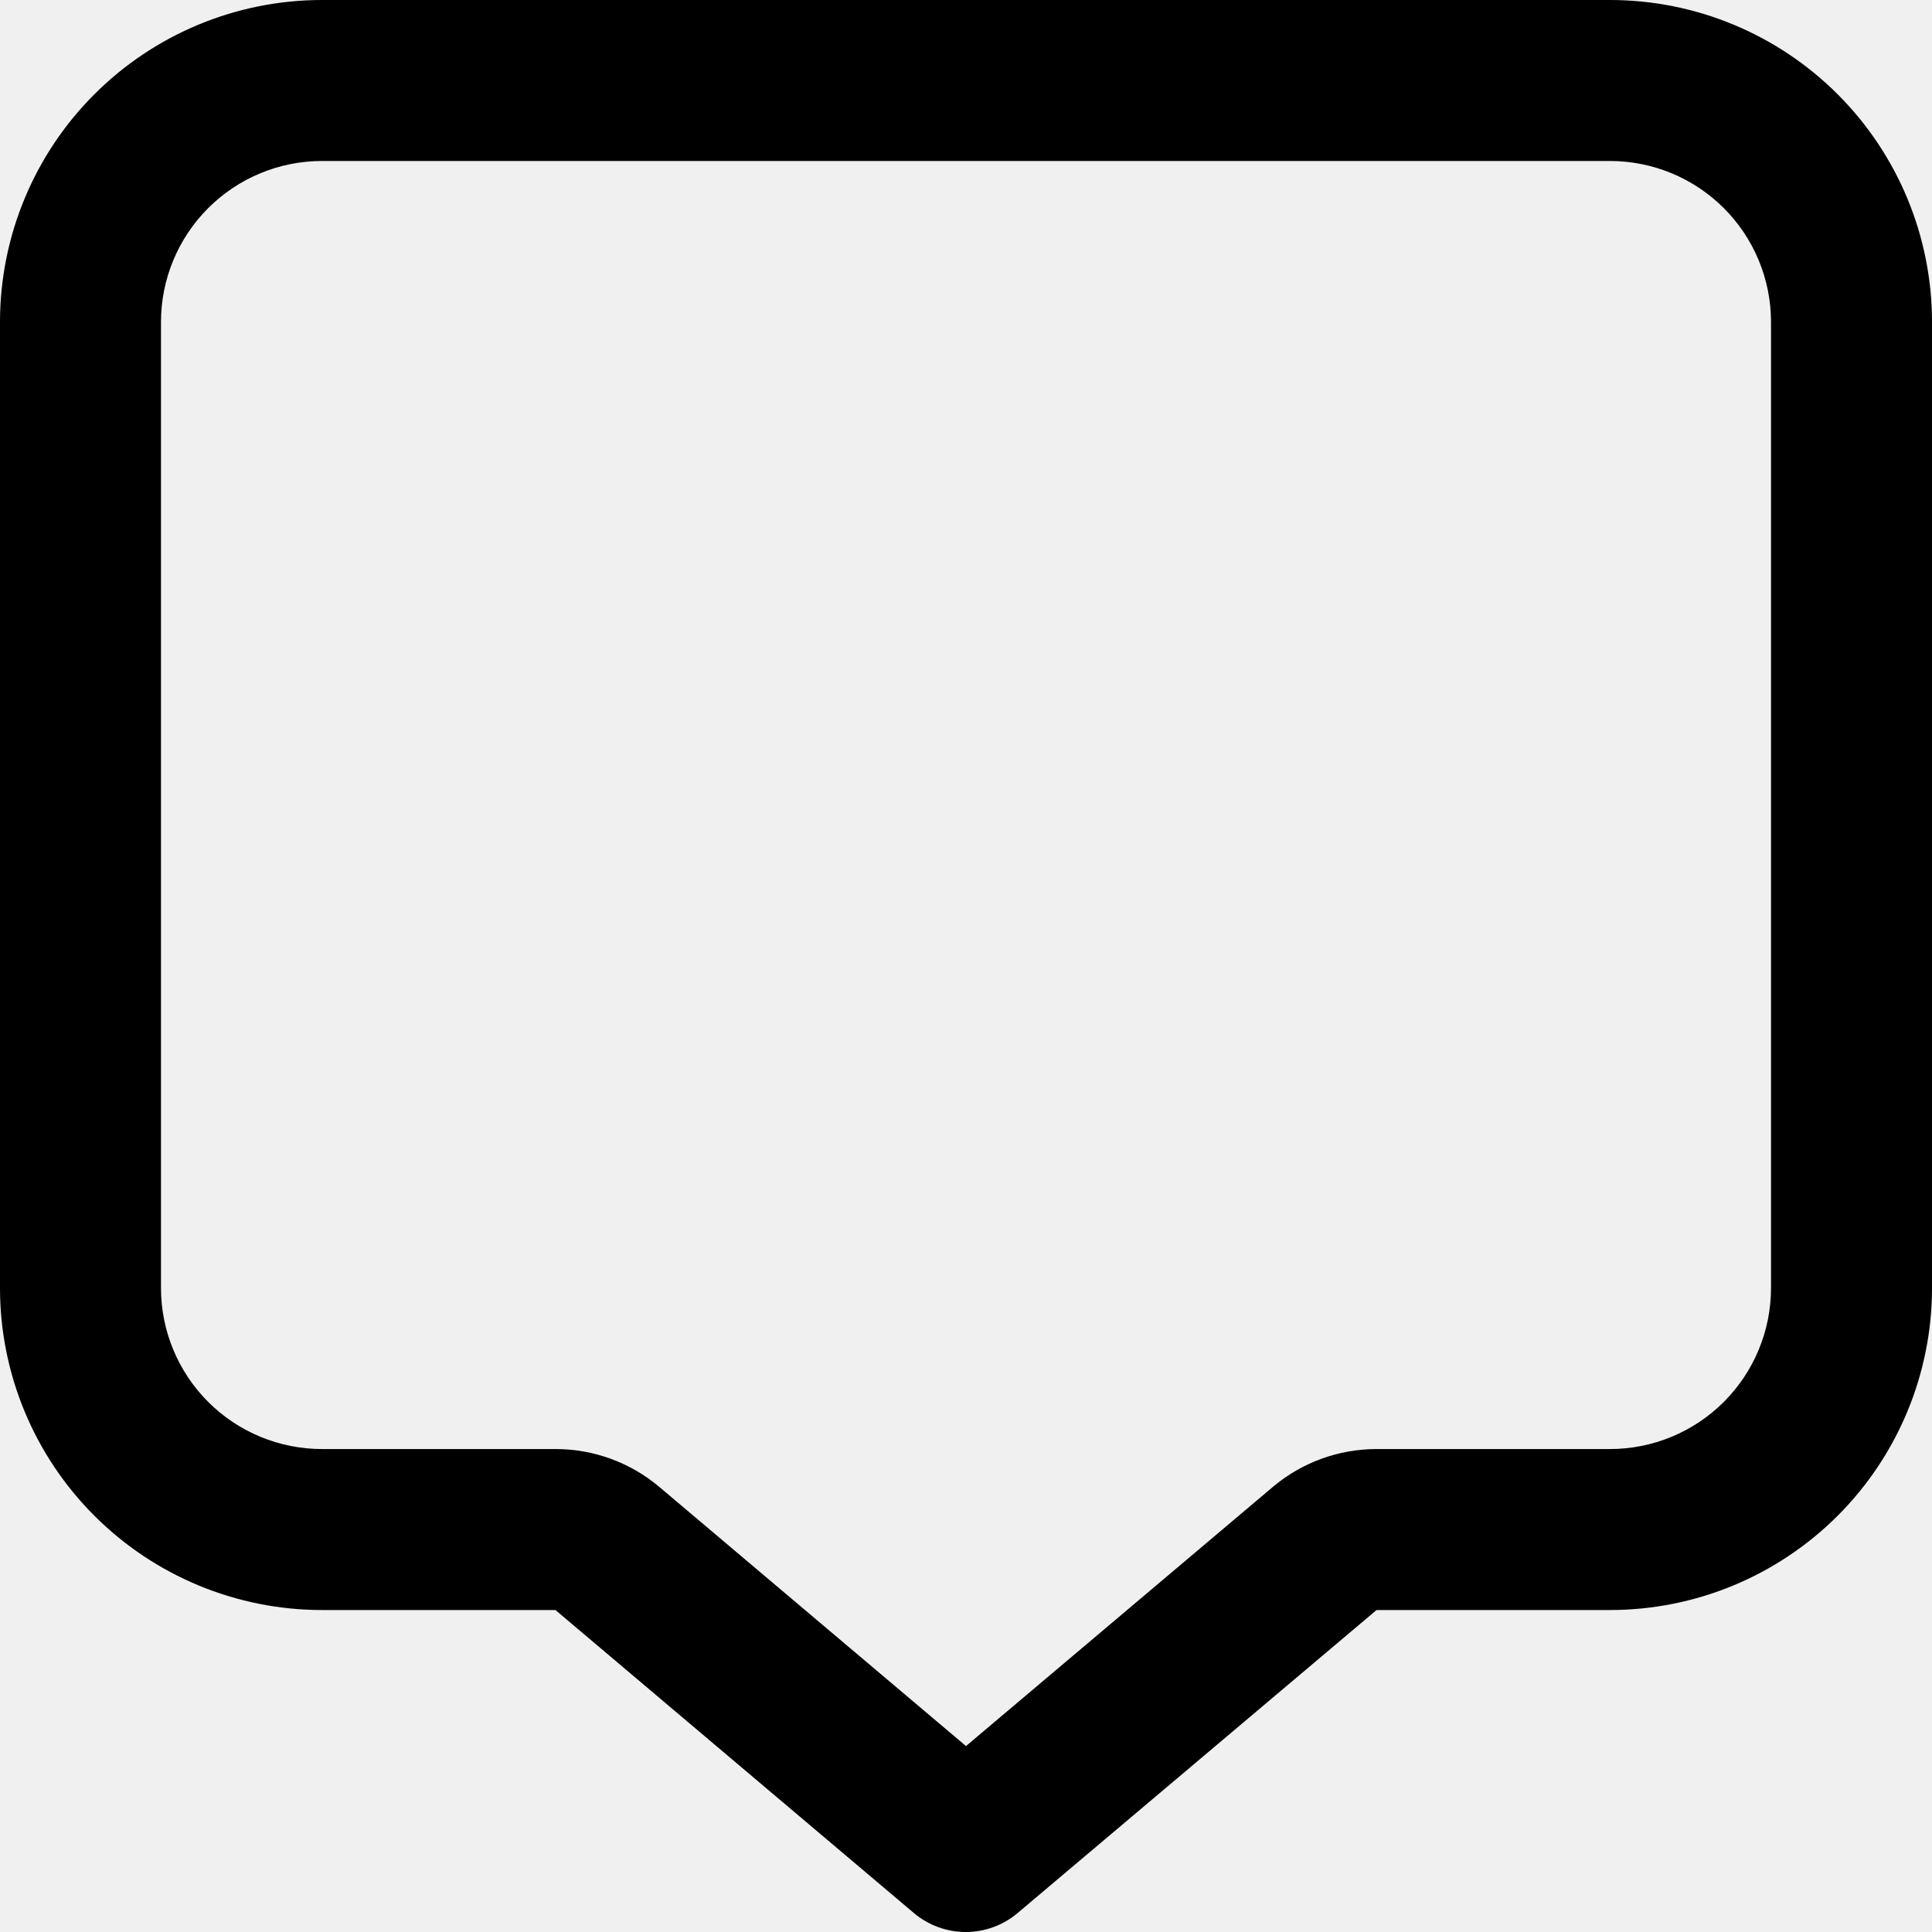
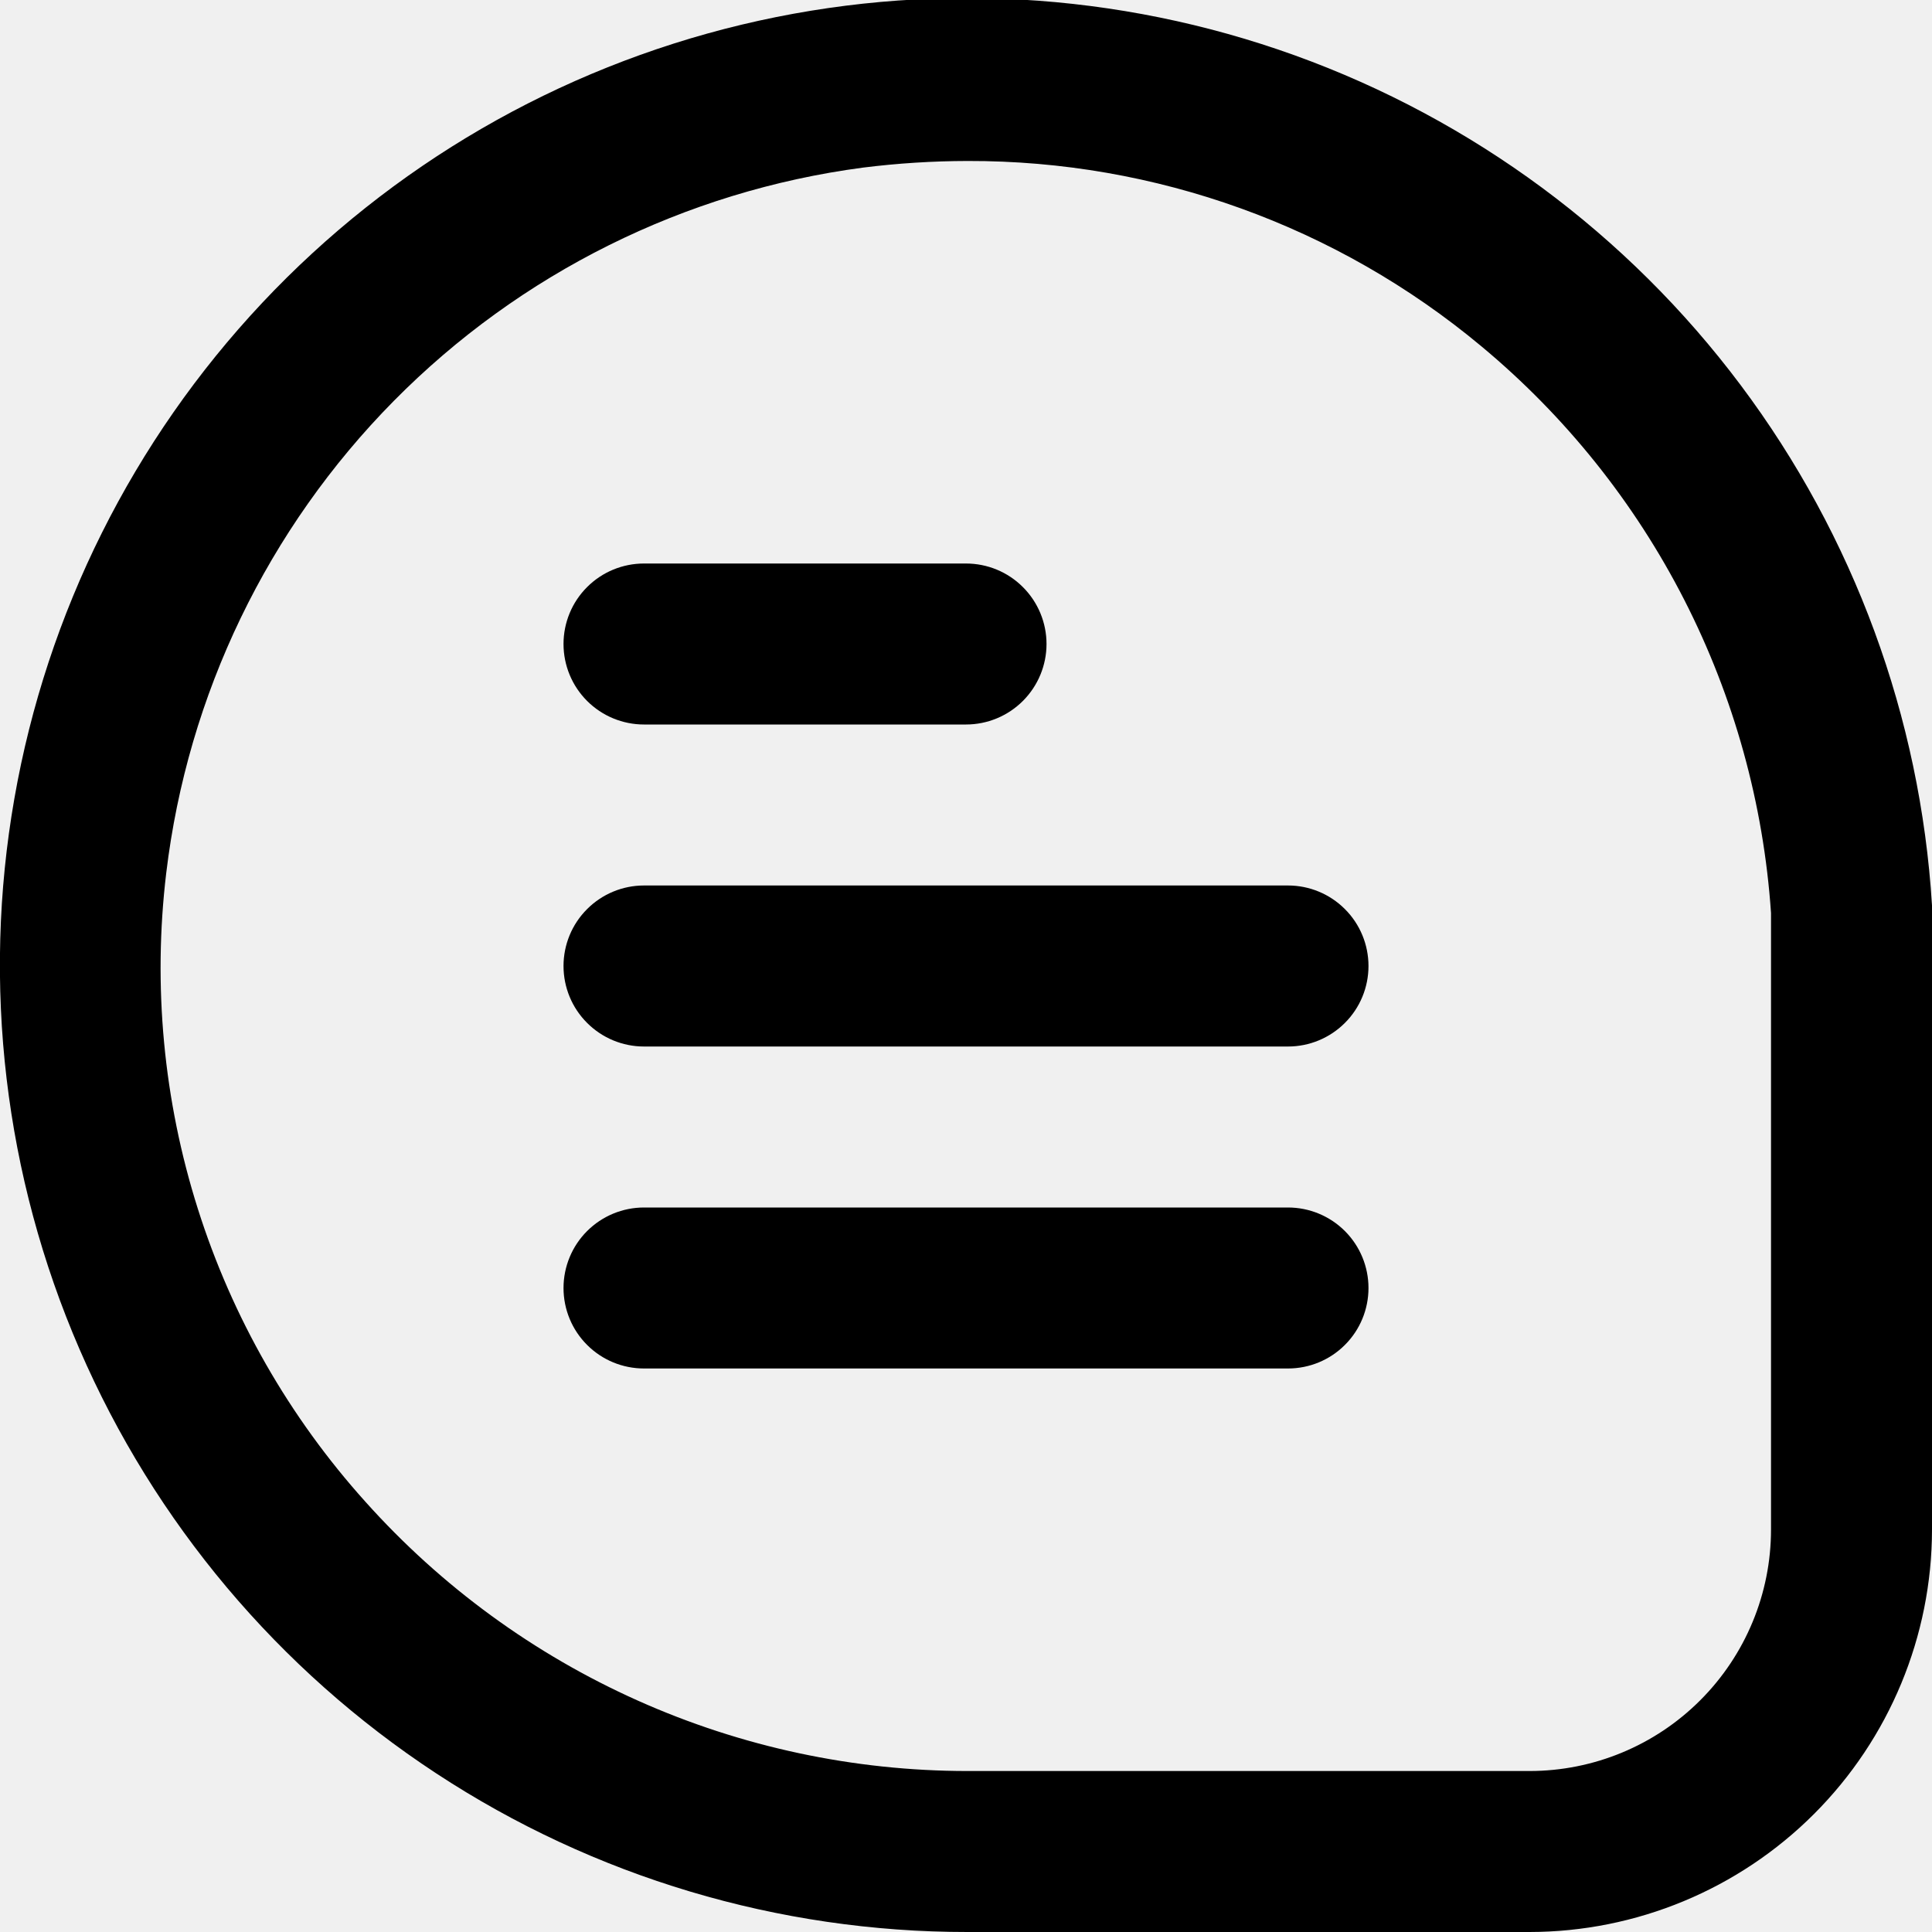
- <svg xmlns="http://www.w3.org/2000/svg" width="46" height="46" viewBox="0 0 46 46" fill="none">
-   <path d="M38.333 0H7.667C5.633 0 3.683 0.808 2.246 2.246C0.808 3.683 0 5.633 0 7.667L0 30.667C0 32.7 0.808 34.651 2.246 36.088C3.683 37.526 5.633 38.334 7.667 38.334H13.225L21.756 45.546C22.102 45.839 22.541 46 22.994 46C23.448 46 23.886 45.839 24.232 45.546L32.775 38.334H38.333C40.367 38.334 42.317 37.526 43.755 36.088C45.192 34.651 46 32.7 46 30.667V7.667C46 5.633 45.192 3.683 43.755 2.246C42.317 0.808 40.367 0 38.333 0ZM42.167 30.667C42.167 31.684 41.763 32.659 41.044 33.378C40.325 34.097 39.35 34.501 38.333 34.501H32.775C31.869 34.501 30.992 34.822 30.301 35.407L23 41.573L15.703 35.407C15.011 34.821 14.132 34.5 13.225 34.501H7.667C6.65 34.501 5.675 34.097 4.956 33.378C4.237 32.659 3.833 31.684 3.833 30.667V7.667C3.833 6.65 4.237 5.675 4.956 4.956C5.675 4.237 6.65 3.833 7.667 3.833H38.333C39.35 3.833 40.325 4.237 41.044 4.956C41.763 5.675 42.167 6.65 42.167 7.667V30.667Z" fill="black" />
+ <svg xmlns="http://www.w3.org/2000/svg" width="40" height="40" viewBox="0 0 40 40" fill="none">
+   <g clip-path="url(#clip0_1129_472)">
+     <path d="M40 18.745C39.759 14.845 38.382 11.101 36.039 7.974C33.696 4.847 30.488 2.475 26.813 1.148C23.137 -0.178 19.154 -0.399 15.354 0.511C11.554 1.421 8.104 3.423 5.428 6.271C2.753 9.119 0.969 12.687 0.297 16.536C-0.376 20.385 0.093 24.347 1.646 27.933C3.198 31.519 5.765 34.572 9.032 36.716C12.298 38.861 16.121 40.002 20.028 40H31.667C33.876 39.998 35.995 39.119 37.557 37.557C39.119 35.995 39.998 33.876 40 31.667V18.745ZM36.667 31.667C36.667 32.993 36.14 34.264 35.202 35.202C34.265 36.14 32.993 36.667 31.667 36.667H20.028C17.677 36.666 15.351 36.169 13.205 35.209C11.058 34.249 9.137 32.847 7.568 31.095C5.992 29.344 4.808 27.276 4.097 25.03C3.385 22.784 3.162 20.411 3.442 18.072C3.884 14.382 5.542 10.944 8.154 8.3C10.766 5.656 14.184 3.957 17.868 3.47C18.587 3.38 19.311 3.334 20.035 3.333C23.919 3.323 27.683 4.68 30.667 7.167C32.409 8.615 33.84 10.402 34.871 12.419C35.902 14.437 36.513 16.643 36.667 18.903V31.667Z" fill="black" />
+     <path d="M13.333 15H20C20.442 15 20.866 14.824 21.178 14.512C21.491 14.199 21.667 13.775 21.667 13.333C21.667 12.891 21.491 12.467 21.178 12.155C20.866 11.842 20.442 11.667 20 11.667H13.333C12.891 11.667 12.467 11.842 12.155 12.155C11.842 12.467 11.667 12.891 11.667 13.333C11.667 13.775 11.842 14.199 12.155 14.512C12.467 14.824 12.891 15 13.333 15Z" fill="black" />
+     <path d="M26.667 18.333H13.333C12.891 18.333 12.467 18.509 12.155 18.822C11.842 19.134 11.667 19.558 11.667 20C11.667 20.442 11.842 20.866 12.155 21.178C12.467 21.491 12.891 21.667 13.333 21.667H26.667C27.109 21.667 27.533 21.491 27.845 21.178C28.158 20.866 28.333 20.442 28.333 20C28.333 19.558 28.158 19.134 27.845 18.822C27.533 18.509 27.109 18.333 26.667 18.333Z" fill="black" />
+     <path d="M26.667 25H13.333C12.891 25 12.467 25.176 12.155 25.488C11.842 25.801 11.667 26.225 11.667 26.667C11.667 27.109 11.842 27.533 12.155 27.845C12.467 28.158 12.891 28.333 13.333 28.333H26.667C27.109 28.333 27.533 28.158 27.845 27.845C28.158 27.533 28.333 27.109 28.333 26.667C28.333 26.225 28.158 25.801 27.845 25.488C27.533 25.176 27.109 25 26.667 25Z" fill="black" />
+   </g>
+   <defs>
+     <clipPath id="clip0_1129_472">
+       <rect width="40" height="40" fill="white" />
+     </clipPath>
+   </defs>
</svg>
